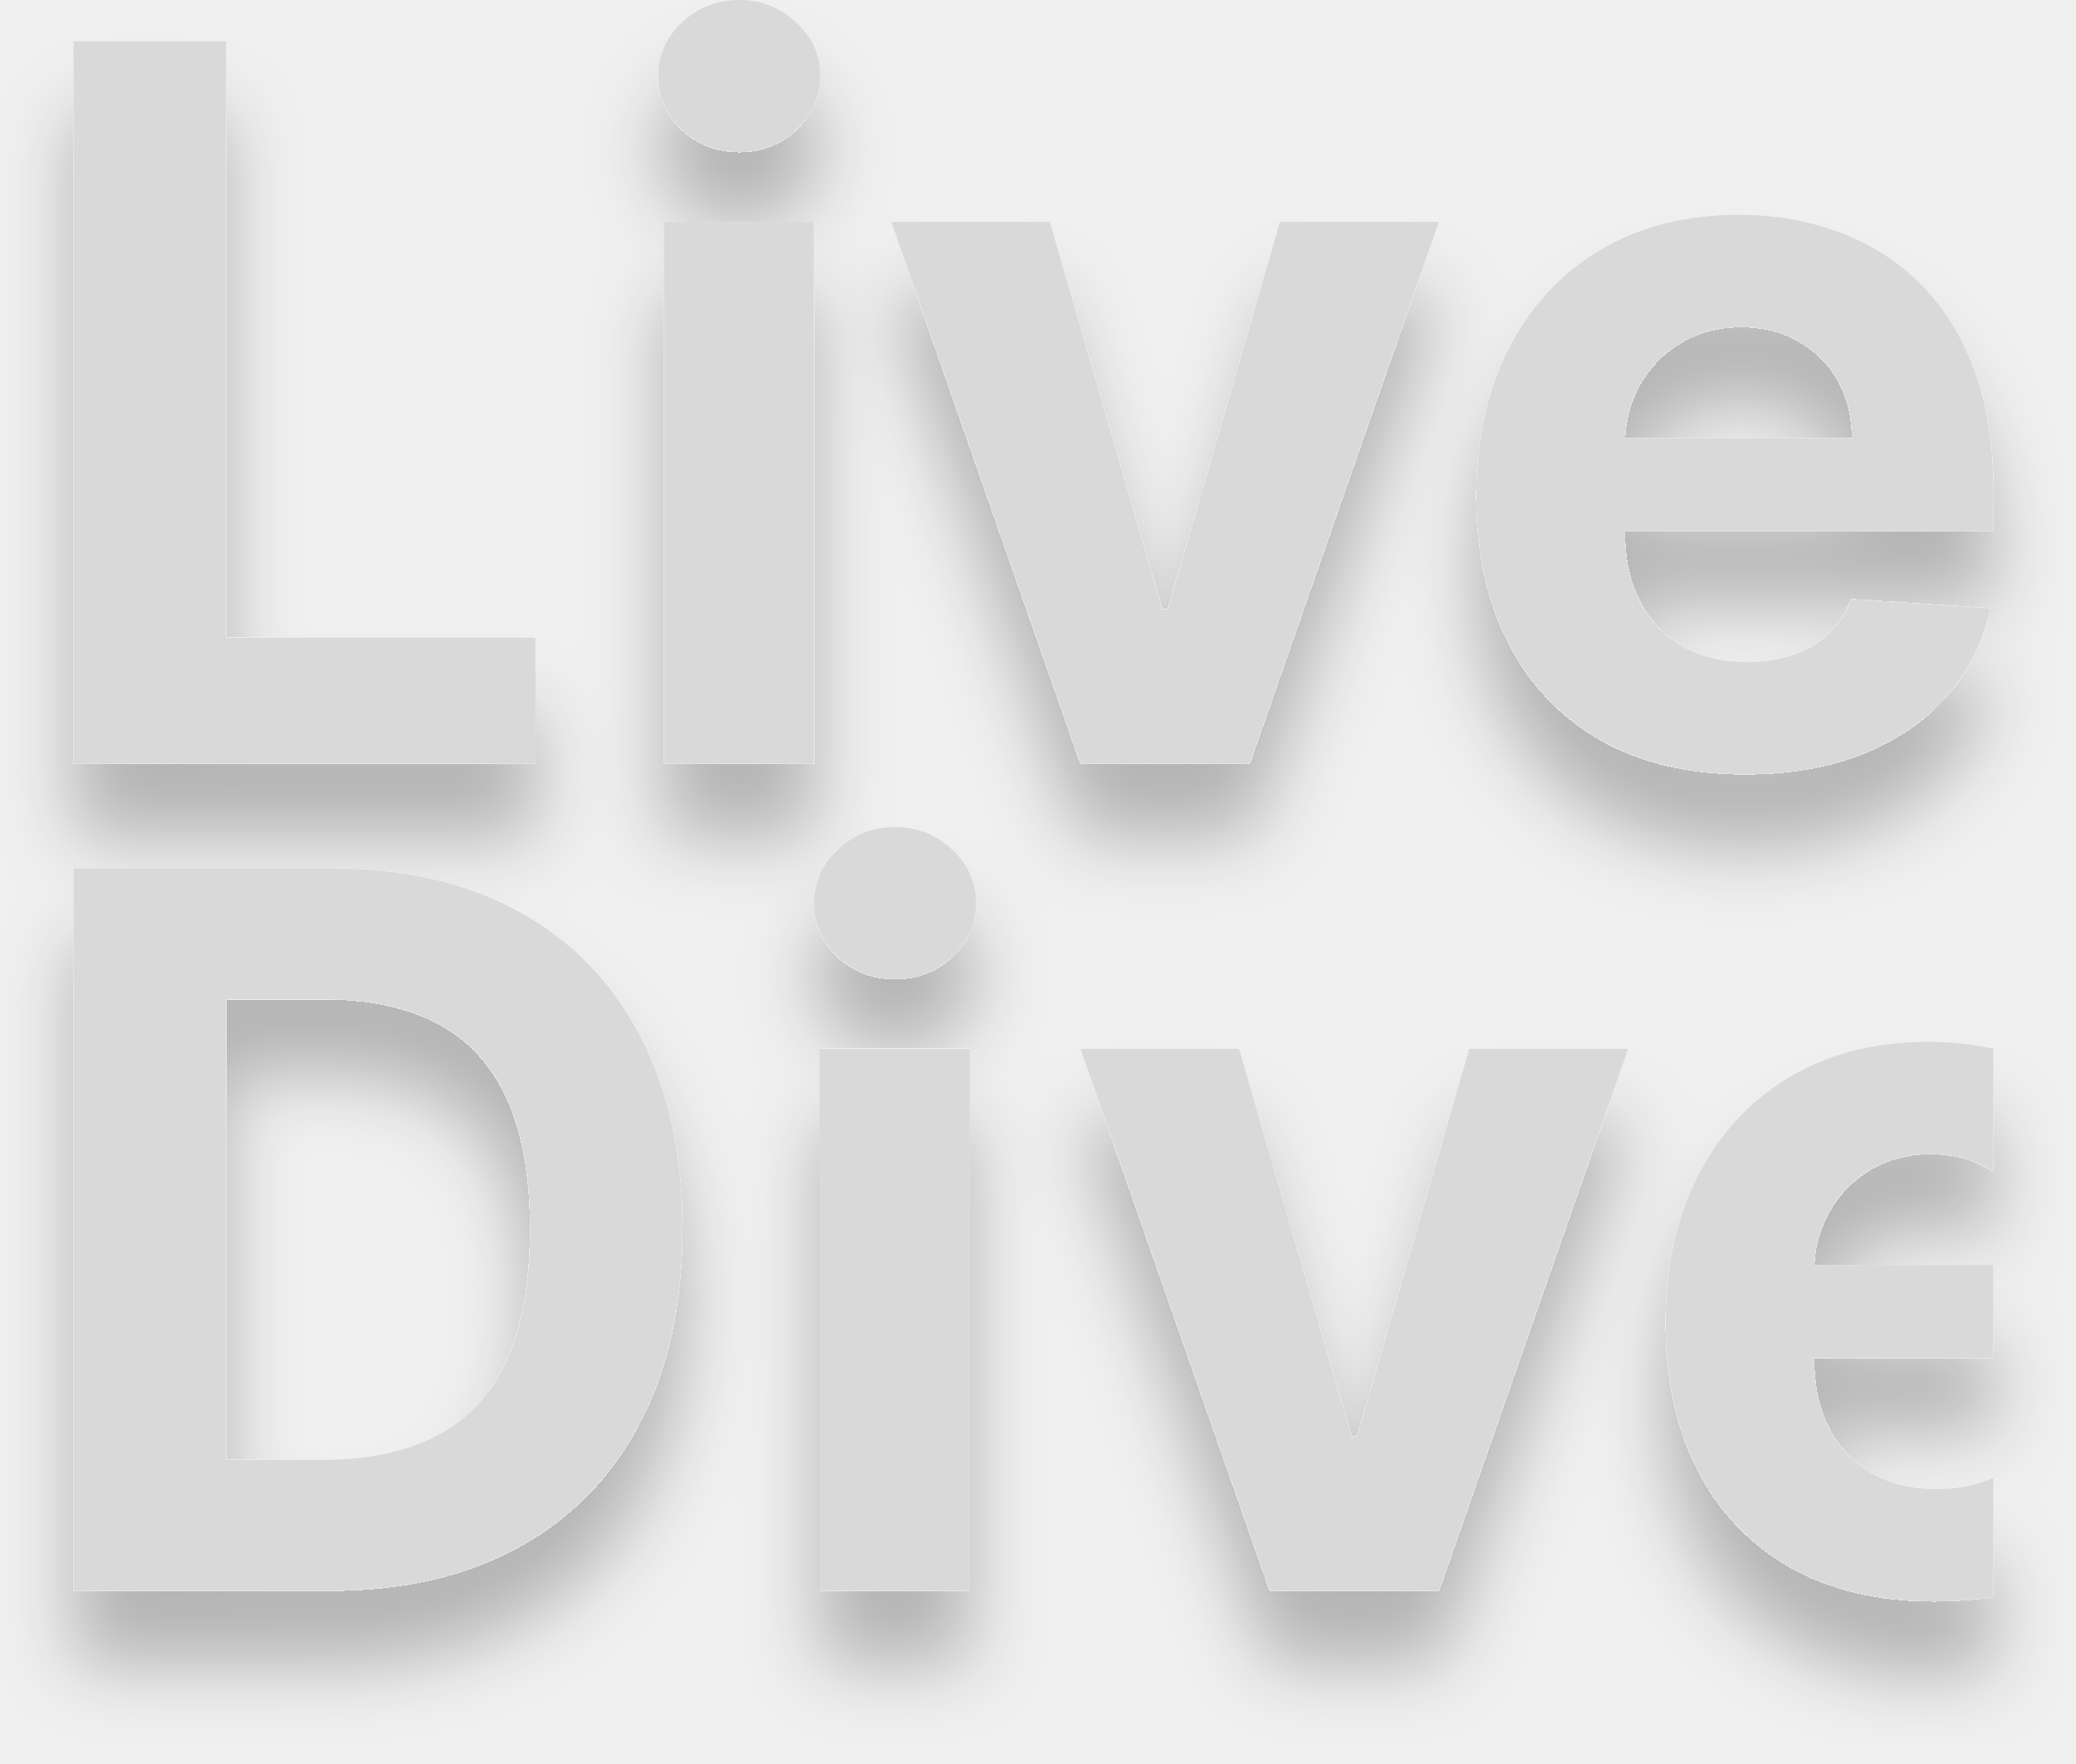
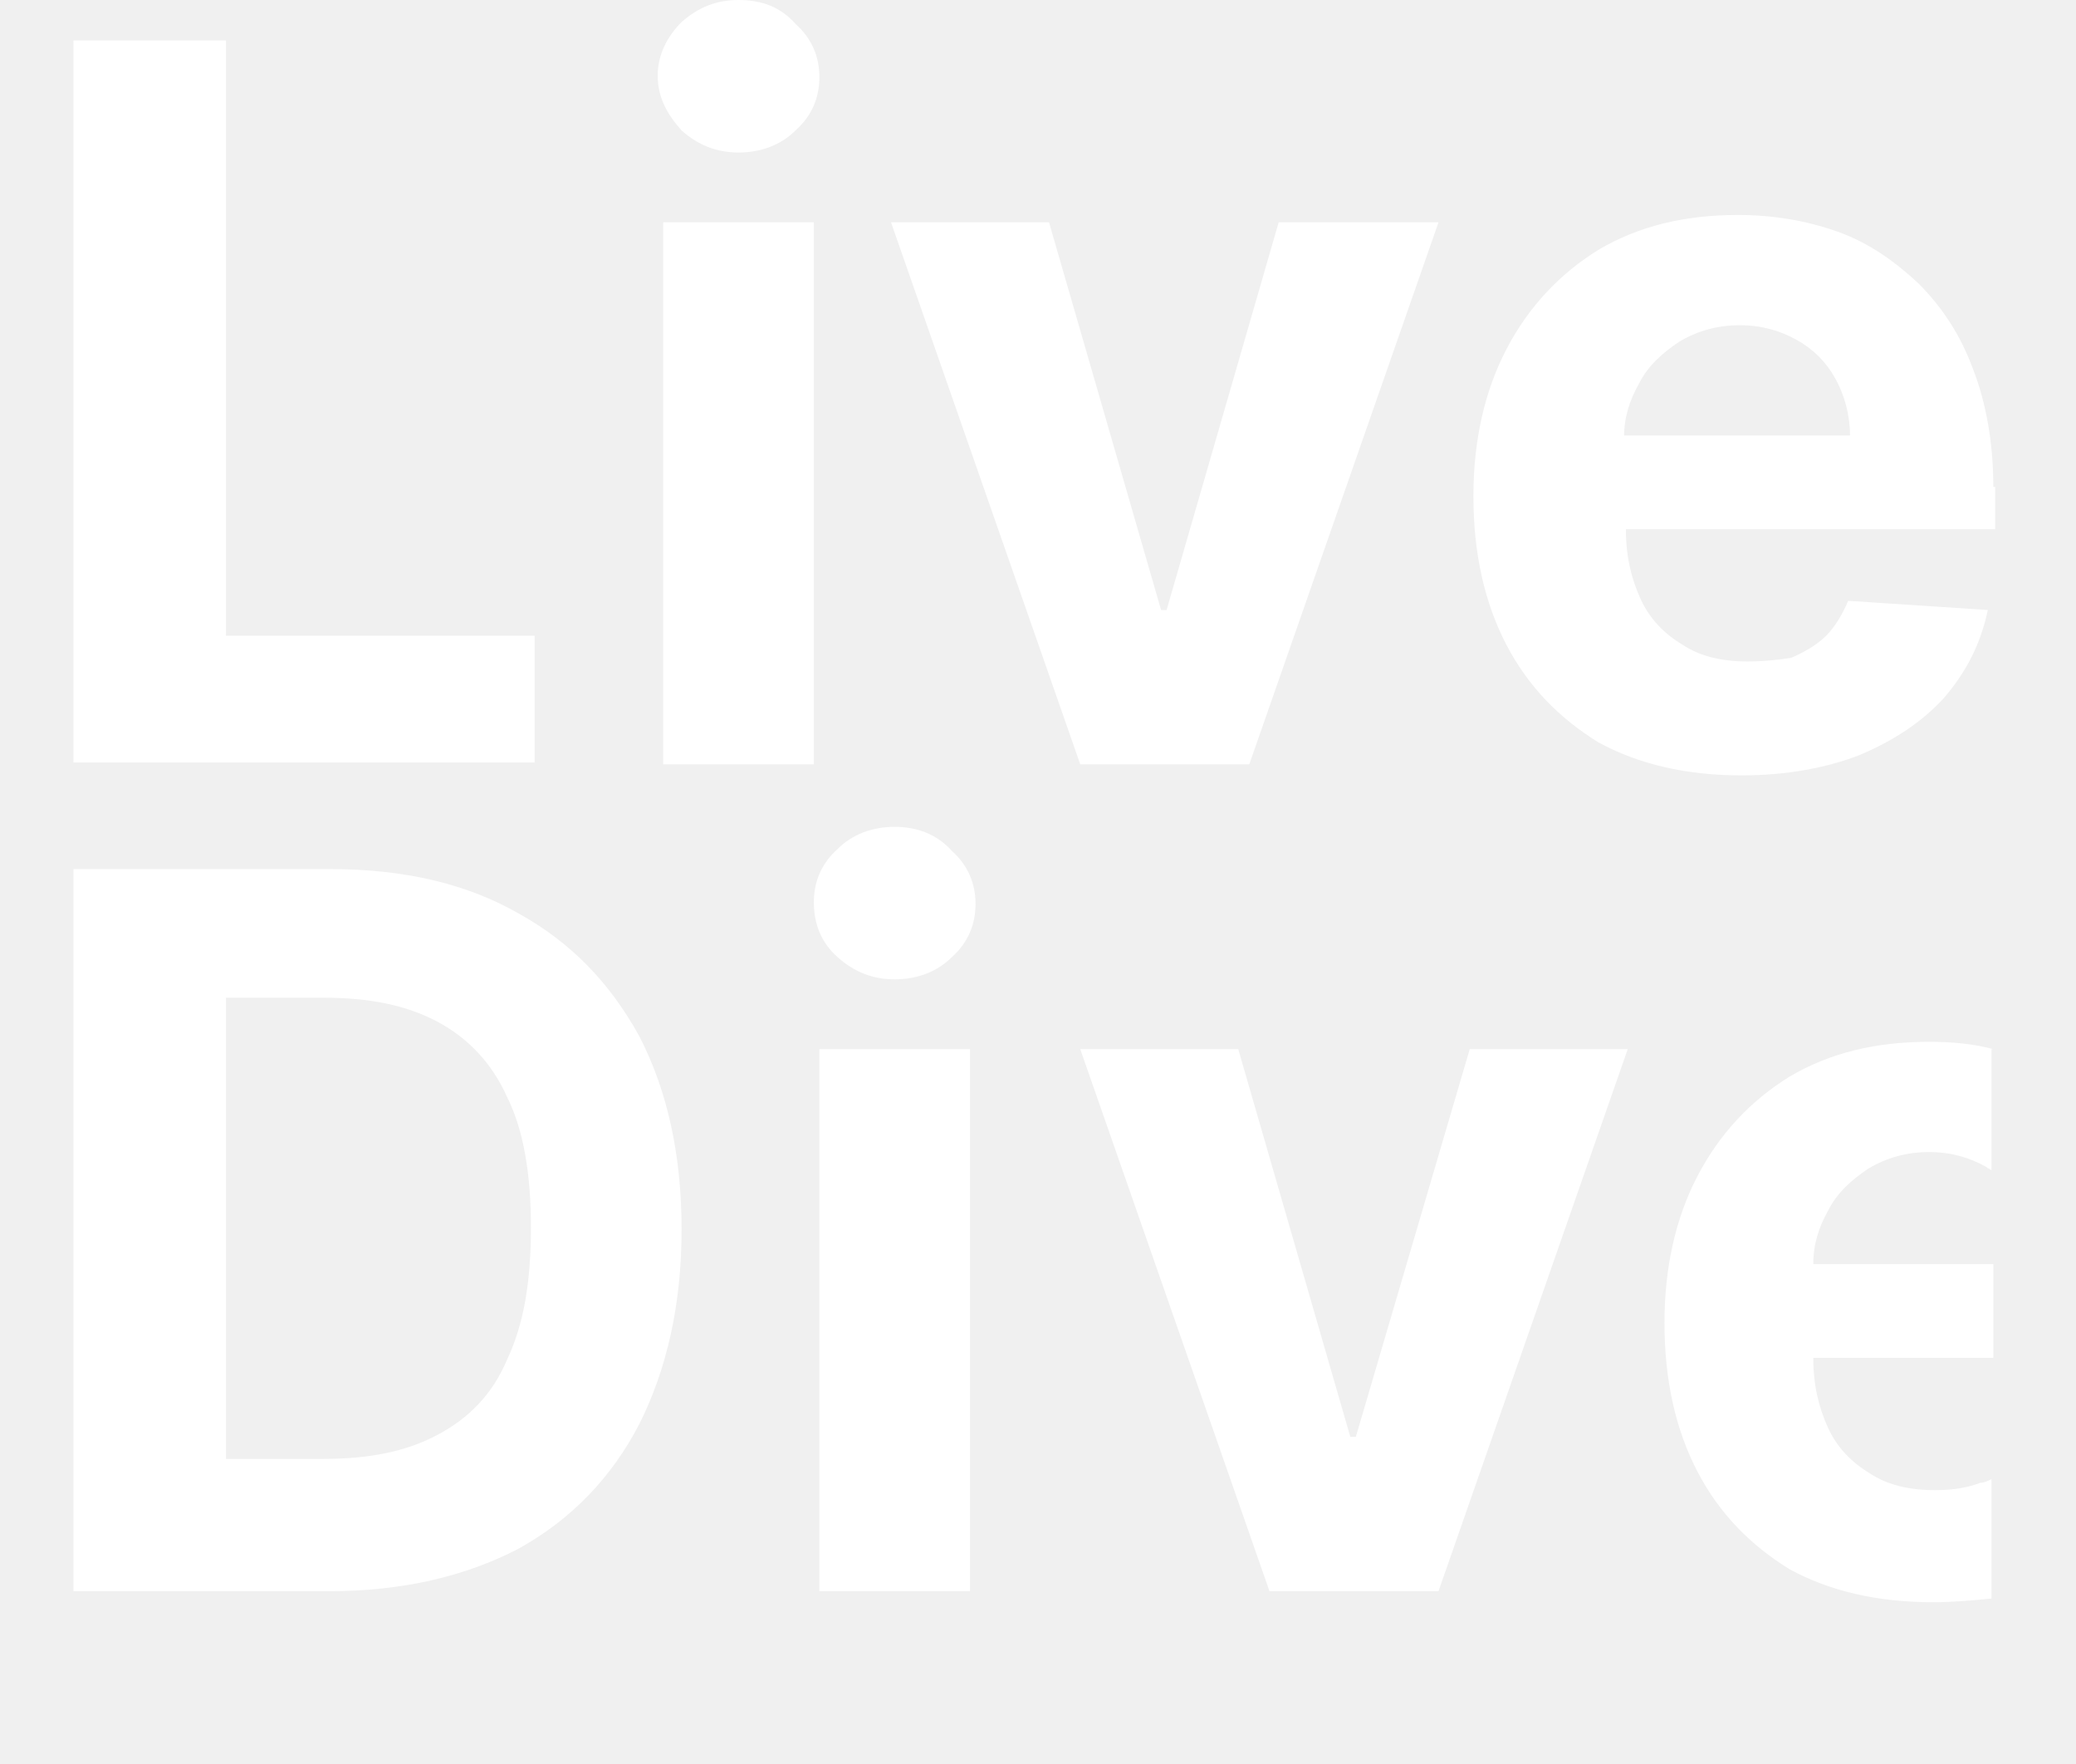
- <svg xmlns="http://www.w3.org/2000/svg" width="113" height="96" viewBox="0 0 113 96" fill="none">
-   <g id="LiveDive-Logo-W" filter="url(#filter0_d_6_33)">
-     <path fill-rule="evenodd" clip-rule="evenodd" d="M108.5 26.501C108.485 24.061 108.134 21.927 107.446 20.099C106.742 18.217 105.758 16.656 104.492 15.415C103.239 14.173 101.768 13.245 100.08 12.631C98.405 12.004 96.596 11.691 94.652 11.691C91.762 11.691 89.243 12.331 87.095 13.61C84.959 14.89 83.303 16.675 82.127 18.966C80.951 21.257 80.362 23.919 80.362 26.952C80.362 30.062 80.951 32.755 82.127 35.033C83.303 37.299 84.978 39.052 87.152 40.293C89.339 41.522 91.948 42.136 94.978 42.136C97.408 42.136 99.549 41.765 101.404 41.023C103.271 40.268 104.792 39.218 105.969 37.874C107.158 36.518 107.944 34.931 108.328 33.114L100.771 32.615C100.489 33.357 100.08 33.984 99.543 34.496C99.006 35.008 98.36 35.392 97.606 35.648C96.851 35.904 96.02 36.032 95.112 36.032C93.744 36.032 92.561 35.744 91.564 35.168C90.567 34.592 89.793 33.773 89.243 32.711C88.706 31.648 88.437 30.388 88.437 28.929V28.91H108.5V26.501ZM88.445 23.842C88.494 22.783 88.767 21.817 89.262 20.943C89.799 19.983 90.541 19.222 91.487 18.659C92.446 18.083 93.546 17.795 94.786 17.795C95.975 17.795 97.018 18.057 97.913 18.582C98.821 19.094 99.53 19.804 100.042 20.713C100.553 21.622 100.809 22.665 100.809 23.842H88.445Z" fill="#D9D9D9" />
-     <path d="M108.5 57.083C107.372 56.829 106.191 56.702 104.954 56.702C102.064 56.702 99.545 57.342 97.397 58.622C95.262 59.901 93.606 61.687 92.429 63.978C91.253 66.268 90.665 68.93 90.665 71.963C90.665 75.073 91.253 77.767 92.429 80.045C93.606 82.31 95.281 84.063 97.455 85.305C99.641 86.533 102.25 87.148 105.28 87.148C106.416 87.148 107.49 87.067 108.5 86.904V80.422C108.311 80.51 108.113 80.59 107.908 80.659C107.154 80.915 106.323 81.043 105.415 81.043C104.046 81.043 102.864 80.755 101.866 80.179C100.869 79.603 100.095 78.784 99.545 77.722C99.008 76.66 98.74 75.399 98.74 73.941V73.921H108.5V68.853H98.747C98.797 67.795 99.069 66.828 99.564 65.955C100.102 64.995 100.843 64.234 101.789 63.67C102.748 63.094 103.848 62.807 105.089 62.807C106.278 62.807 107.32 63.069 108.215 63.594C108.312 63.648 108.407 63.706 108.5 63.765V57.083Z" fill="#D9D9D9" />
-     <path d="M36.136 12.075V41.56H44.307V12.075H36.136Z" fill="#D9D9D9" />
-     <path d="M37.114 7.064C37.984 7.871 39.026 8.274 40.241 8.274C41.456 8.274 42.491 7.871 43.348 7.064C44.218 6.245 44.652 5.266 44.652 4.127C44.652 3.001 44.218 2.035 43.348 1.229C42.491 0.41 41.456 0 40.241 0C39.026 0 37.984 0.41 37.114 1.229C36.258 2.035 35.829 3.001 35.829 4.127C35.829 5.266 36.258 6.245 37.114 7.064Z" fill="#D9D9D9" />
-     <path d="M4 2.246V41.56H29.146V34.707H12.305V2.246H4Z" fill="#D9D9D9" />
-     <path d="M78.32 12.075L68.019 41.56H58.813L48.513 12.075H57.144L63.263 33.171H63.569L69.669 12.075H78.32Z" fill="#D9D9D9" />
-     <path fill-rule="evenodd" clip-rule="evenodd" d="M17.925 86.572H4V47.258H18.04C21.992 47.258 25.393 48.045 28.244 49.619C31.096 51.18 33.289 53.426 34.824 56.357C36.371 59.287 37.144 62.794 37.144 66.876C37.144 70.972 36.371 74.491 34.824 77.434C33.289 80.378 31.083 82.636 28.206 84.211C25.342 85.785 21.915 86.572 17.925 86.572ZM12.305 79.45H17.58C20.035 79.45 22.1 79.015 23.775 78.144C25.463 77.261 26.729 75.898 27.573 74.056C28.43 72.2 28.858 69.807 28.858 66.876C28.858 63.971 28.43 61.597 27.573 59.754C26.729 57.911 25.47 56.555 23.795 55.685C22.119 54.815 20.054 54.379 17.599 54.379H12.305V79.45Z" fill="#D9D9D9" />
-     <path d="M44.614 57.086V86.572H52.785V57.086H44.614Z" fill="#D9D9D9" />
-     <path d="M45.592 52.076C46.462 52.882 47.504 53.285 48.719 53.285C49.934 53.285 50.969 52.882 51.826 52.076C52.696 51.257 53.13 50.278 53.13 49.139C53.13 48.013 52.696 47.046 51.826 46.24C50.969 45.421 49.934 45.011 48.719 45.011C47.504 45.011 46.462 45.421 45.592 46.24C44.736 47.046 44.307 48.013 44.307 49.139C44.307 50.278 44.736 51.257 45.592 52.076Z" fill="#D9D9D9" />
-     <path d="M88.622 57.086L78.322 86.572H69.115L58.815 57.086H67.446L73.565 78.183H73.872L79.971 57.086H88.622Z" fill="#D9D9D9" />
+ <svg xmlns="http://www.w3.org/2000/svg" version="1.1" id="Layer_1" x="0px" y="0px" viewBox="0 0 113 96" style="enable-background:new 0 0 113 96;" xml:space="preserve">
+   <style type="text/css">
+ 	.st0{fill-rule:evenodd;clip-rule:evenodd;fill:#FFFFFF;}
+ 	.st1{fill:#FFFFFF;}
+ </style>
+   <g id="LiveDive-Logo-W">
+     <path class="st0" d="M108.5,26.5c0-2.4-0.4-4.6-1.1-6.4c-0.7-1.9-1.7-3.4-3-4.7c-1.3-1.2-2.7-2.2-4.4-2.8c-1.7-0.6-3.5-0.9-5.4-0.9   c-2.9,0-5.4,0.6-7.6,1.9c-2.1,1.3-3.8,3.1-5,5.4c-1.2,2.3-1.8,5-1.8,8c0,3.1,0.6,5.8,1.8,8.1c1.2,2.3,2.9,4,5,5.3   c2.2,1.2,4.8,1.8,7.8,1.8c2.4,0,4.6-0.4,6.4-1.1c1.9-0.8,3.4-1.8,4.6-3.1c1.2-1.4,2-2.9,2.4-4.8l-7.6-0.5c-0.3,0.7-0.7,1.4-1.2,1.9   c-0.5,0.5-1.2,0.9-1.9,1.2C96.9,35.9,96,36,95.1,36c-1.4,0-2.6-0.3-3.5-0.9c-1-0.6-1.8-1.4-2.3-2.5c-0.5-1.1-0.8-2.3-0.8-3.8v0   h20.1V26.5z M88.4,23.8c0-1.1,0.3-2,0.8-2.9c0.5-1,1.3-1.7,2.2-2.3c1-0.6,2.1-0.9,3.3-0.9c1.2,0,2.2,0.3,3.1,0.8   c0.9,0.5,1.6,1.2,2.1,2.1c0.5,0.9,0.8,2,0.8,3.1H88.4z" />
+     <path class="st1" d="M108.5,57.1c-1.1-0.3-2.3-0.4-3.5-0.4c-2.9,0-5.4,0.6-7.6,1.9c-2.1,1.3-3.8,3.1-5,5.4c-1.2,2.3-1.8,5-1.8,8   c0,3.1,0.6,5.8,1.8,8.1c1.2,2.3,2.9,4,5,5.3c2.2,1.2,4.8,1.8,7.8,1.8c1.1,0,2.2-0.1,3.2-0.2v-6.5c-0.2,0.1-0.4,0.2-0.6,0.2   c-0.8,0.3-1.6,0.4-2.5,0.4c-1.4,0-2.6-0.3-3.5-0.9c-1-0.6-1.8-1.4-2.3-2.5c-0.5-1.1-0.8-2.3-0.8-3.8v0h9.8v-5.1h-9.8   c0-1.1,0.3-2,0.8-2.9c0.5-1,1.3-1.7,2.2-2.3c1-0.6,2.1-0.9,3.3-0.9c1.2,0,2.2,0.3,3.1,0.8c0.1,0.1,0.2,0.1,0.3,0.2V57.1z" />
+     <path class="st1" d="M36.1,12.1v29.5h8.2V12.1H36.1z" />
+     <path class="st1" d="M37.1,7.1C38,7.9,39,8.3,40.2,8.3c1.2,0,2.3-0.4,3.1-1.2c0.9-0.8,1.3-1.8,1.3-2.9c0-1.1-0.4-2.1-1.3-2.9   C42.5,0.4,41.5,0,40.2,0C39,0,38,0.4,37.1,1.2C36.3,2,35.8,3,35.8,4.1C35.8,5.3,36.3,6.2,37.1,7.1z" />
+     <path class="st1" d="M4,2.2v39.3h25.1v-6.9H12.3V2.2H4z" />
+     <path class="st1" d="M78.3,12.1L68,41.6h-9.2L48.5,12.1h8.6l6.1,21.1h0.3l6.1-21.1H78.3z" />
+     <path class="st0" d="M17.9,86.6H4V47.3h14c4,0,7.4,0.8,10.2,2.4c2.9,1.6,5,3.8,6.6,6.7c1.5,2.9,2.3,6.4,2.3,10.5   c0,4.1-0.8,7.6-2.3,10.6c-1.5,2.9-3.7,5.2-6.6,6.8C25.3,85.8,21.9,86.6,17.9,86.6z M12.3,79.4h5.3c2.5,0,4.5-0.4,6.2-1.3   c1.7-0.9,3-2.2,3.8-4.1c0.9-1.9,1.3-4.2,1.3-7.2c0-2.9-0.4-5.3-1.3-7.1c-0.8-1.8-2.1-3.2-3.8-4.1c-1.7-0.9-3.7-1.3-6.2-1.3h-5.3   V79.4z" />
+     <path class="st1" d="M44.6,57.1v29.5h8.2V57.1H44.6z" />
+     <path class="st1" d="M45.6,52.1c0.9,0.8,1.9,1.2,3.1,1.2c1.2,0,2.3-0.4,3.1-1.2c0.9-0.8,1.3-1.8,1.3-2.9c0-1.1-0.4-2.1-1.3-2.9   C51,45.4,49.9,45,48.7,45c-1.2,0-2.3,0.4-3.1,1.2c-0.9,0.8-1.3,1.8-1.3,2.9C44.3,50.3,44.7,51.3,45.6,52.1z" />
+     <path class="st1" d="M88.6,57.1L78.3,86.6h-9.2L58.8,57.1h8.6l6.1,21.1h0.3L80,57.1H88.6z" />
  </g>
-   <defs>
-     <filter id="filter0_d_6_33" x="0" y="0" width="112.5" height="95.148" filterUnits="userSpaceOnUse" color-interpolation-filters="sRGB">
-       <feFlood flood-opacity="0" result="BackgroundImageFix" />
-       <feColorMatrix in="SourceAlpha" type="matrix" values="0 0 0 0 0 0 0 0 0 0 0 0 0 0 0 0 0 0 127 0" result="hardAlpha" />
-       <feOffset dy="4" />
-       <feGaussianBlur stdDeviation="2" />
-       <feComposite in2="hardAlpha" operator="out" />
-       <feColorMatrix type="matrix" values="0 0 0 0 0 0 0 0 0 0 0 0 0 0 0 0 0 0 0.25 0" />
-       <feBlend mode="normal" in2="BackgroundImageFix" result="effect1_dropShadow_6_33" />
-       <feBlend mode="normal" in="SourceGraphic" in2="effect1_dropShadow_6_33" result="shape" />
-     </filter>
-   </defs>
</svg>
